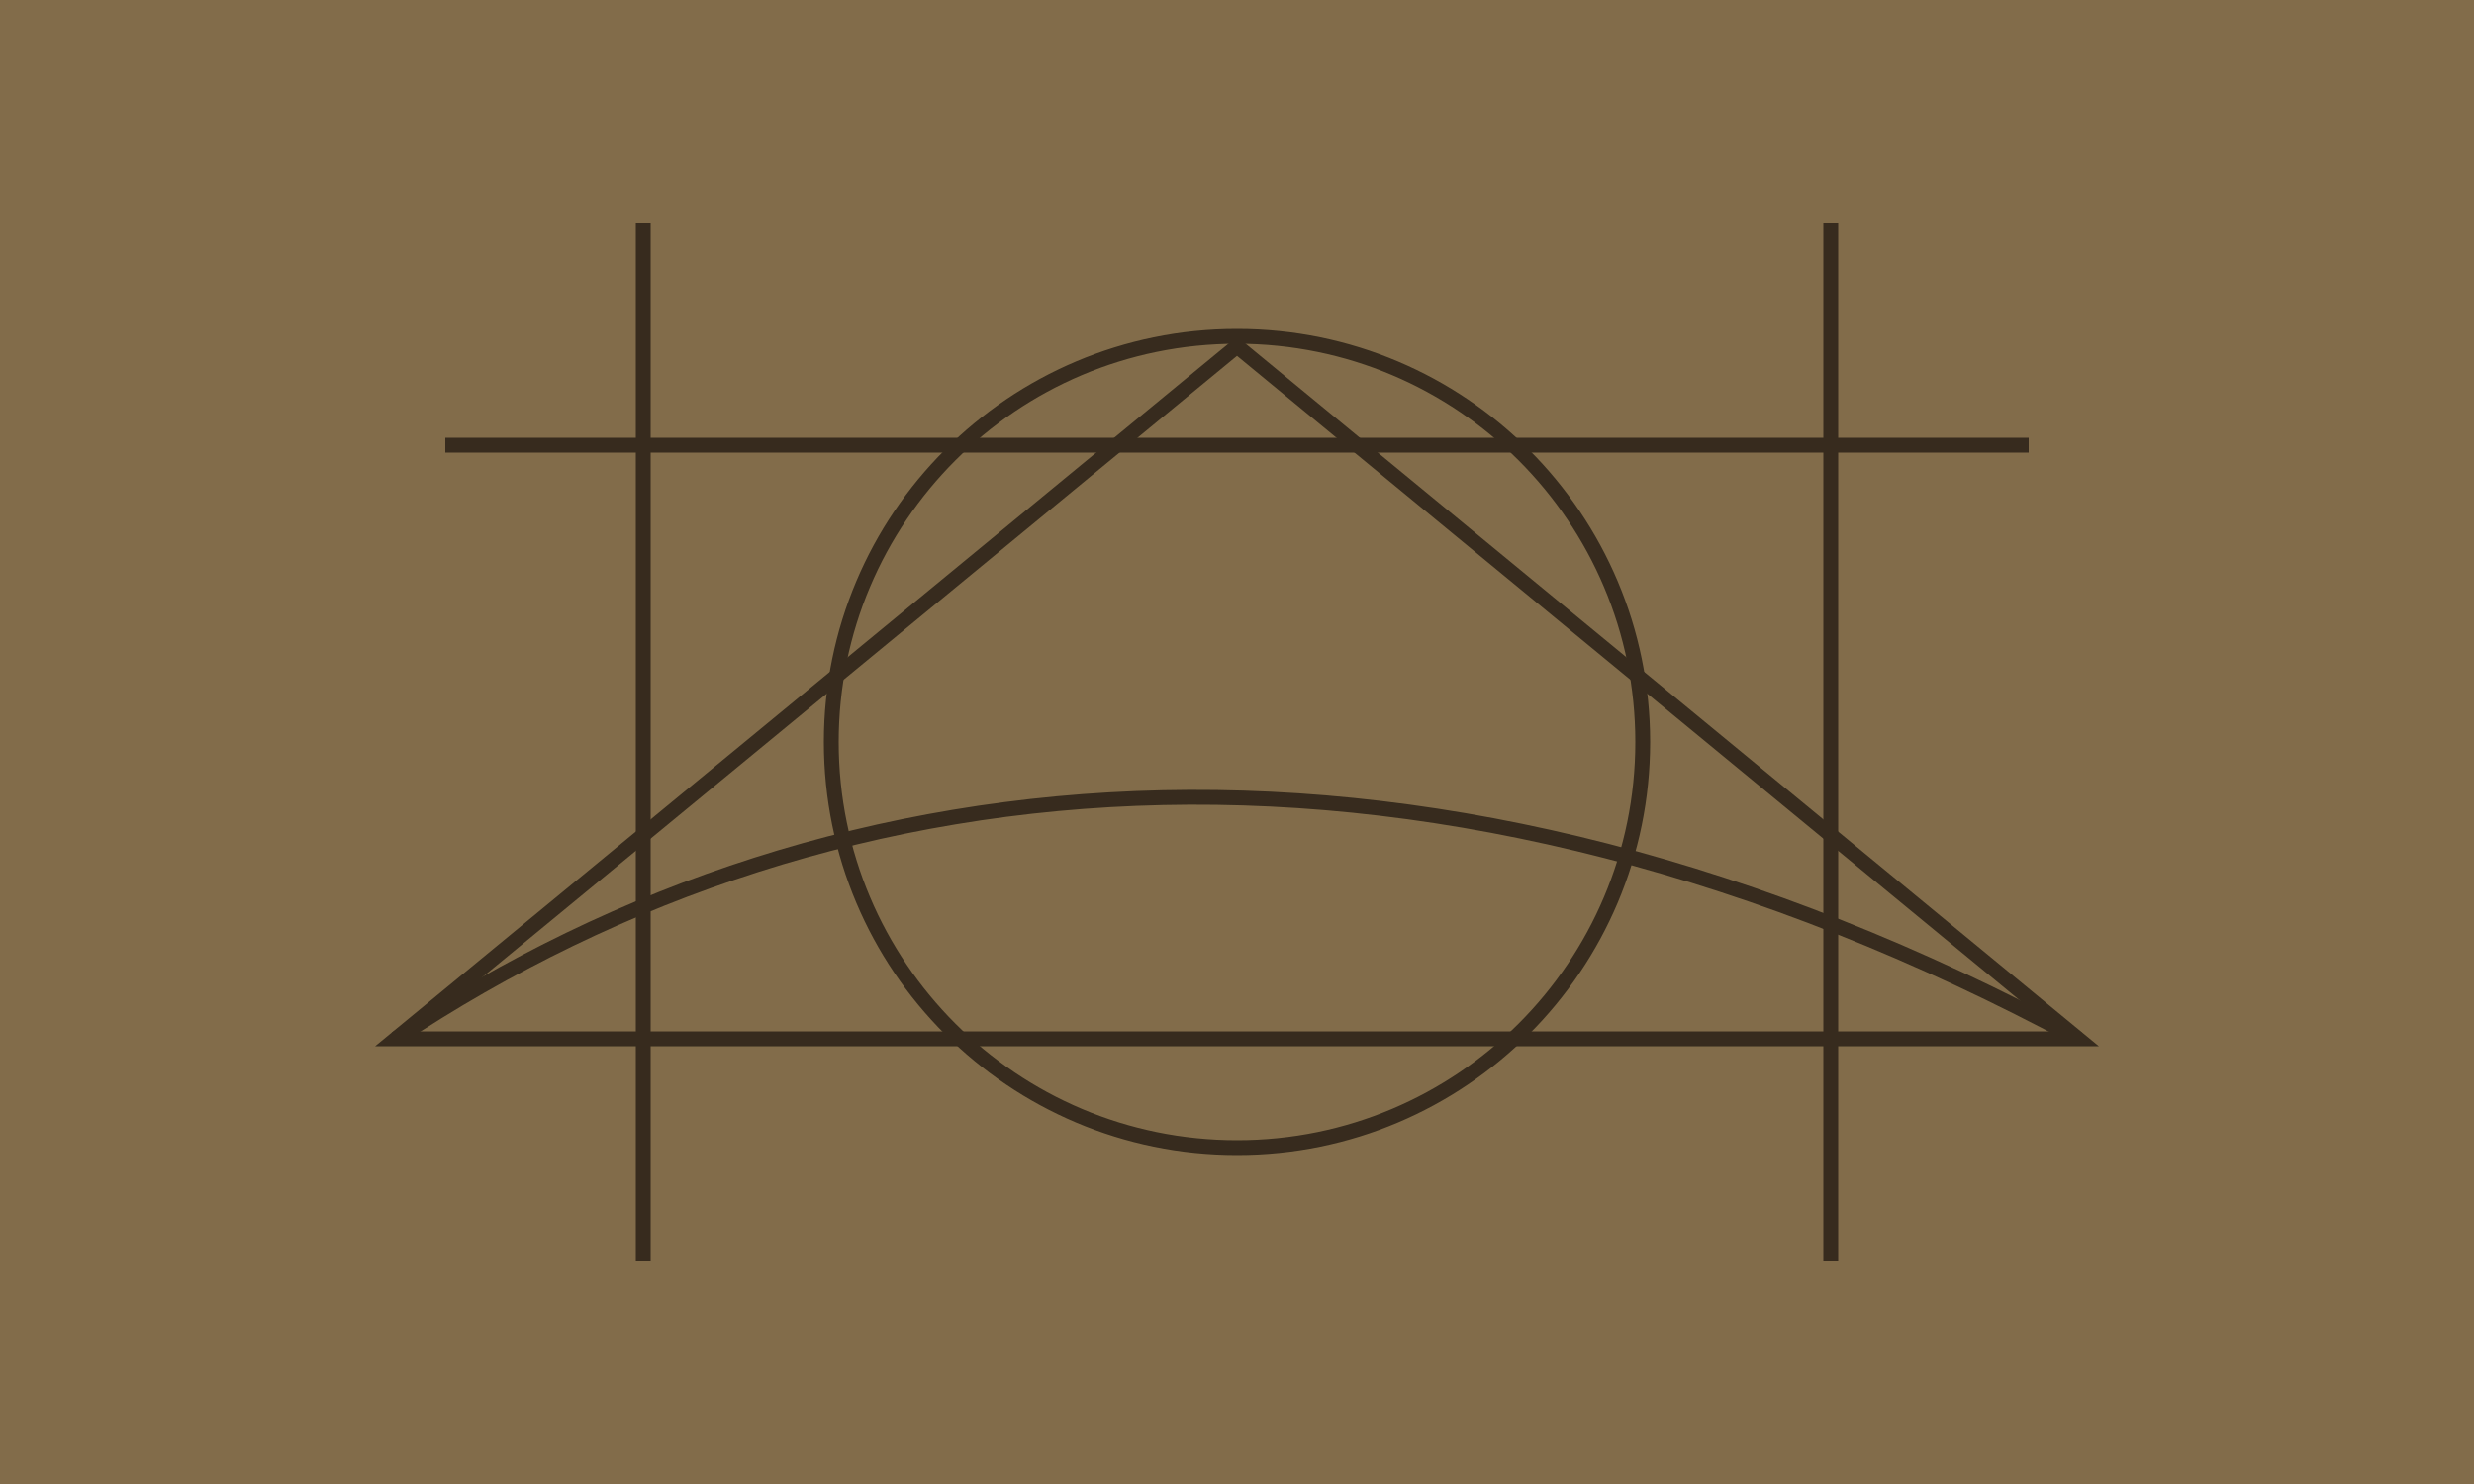
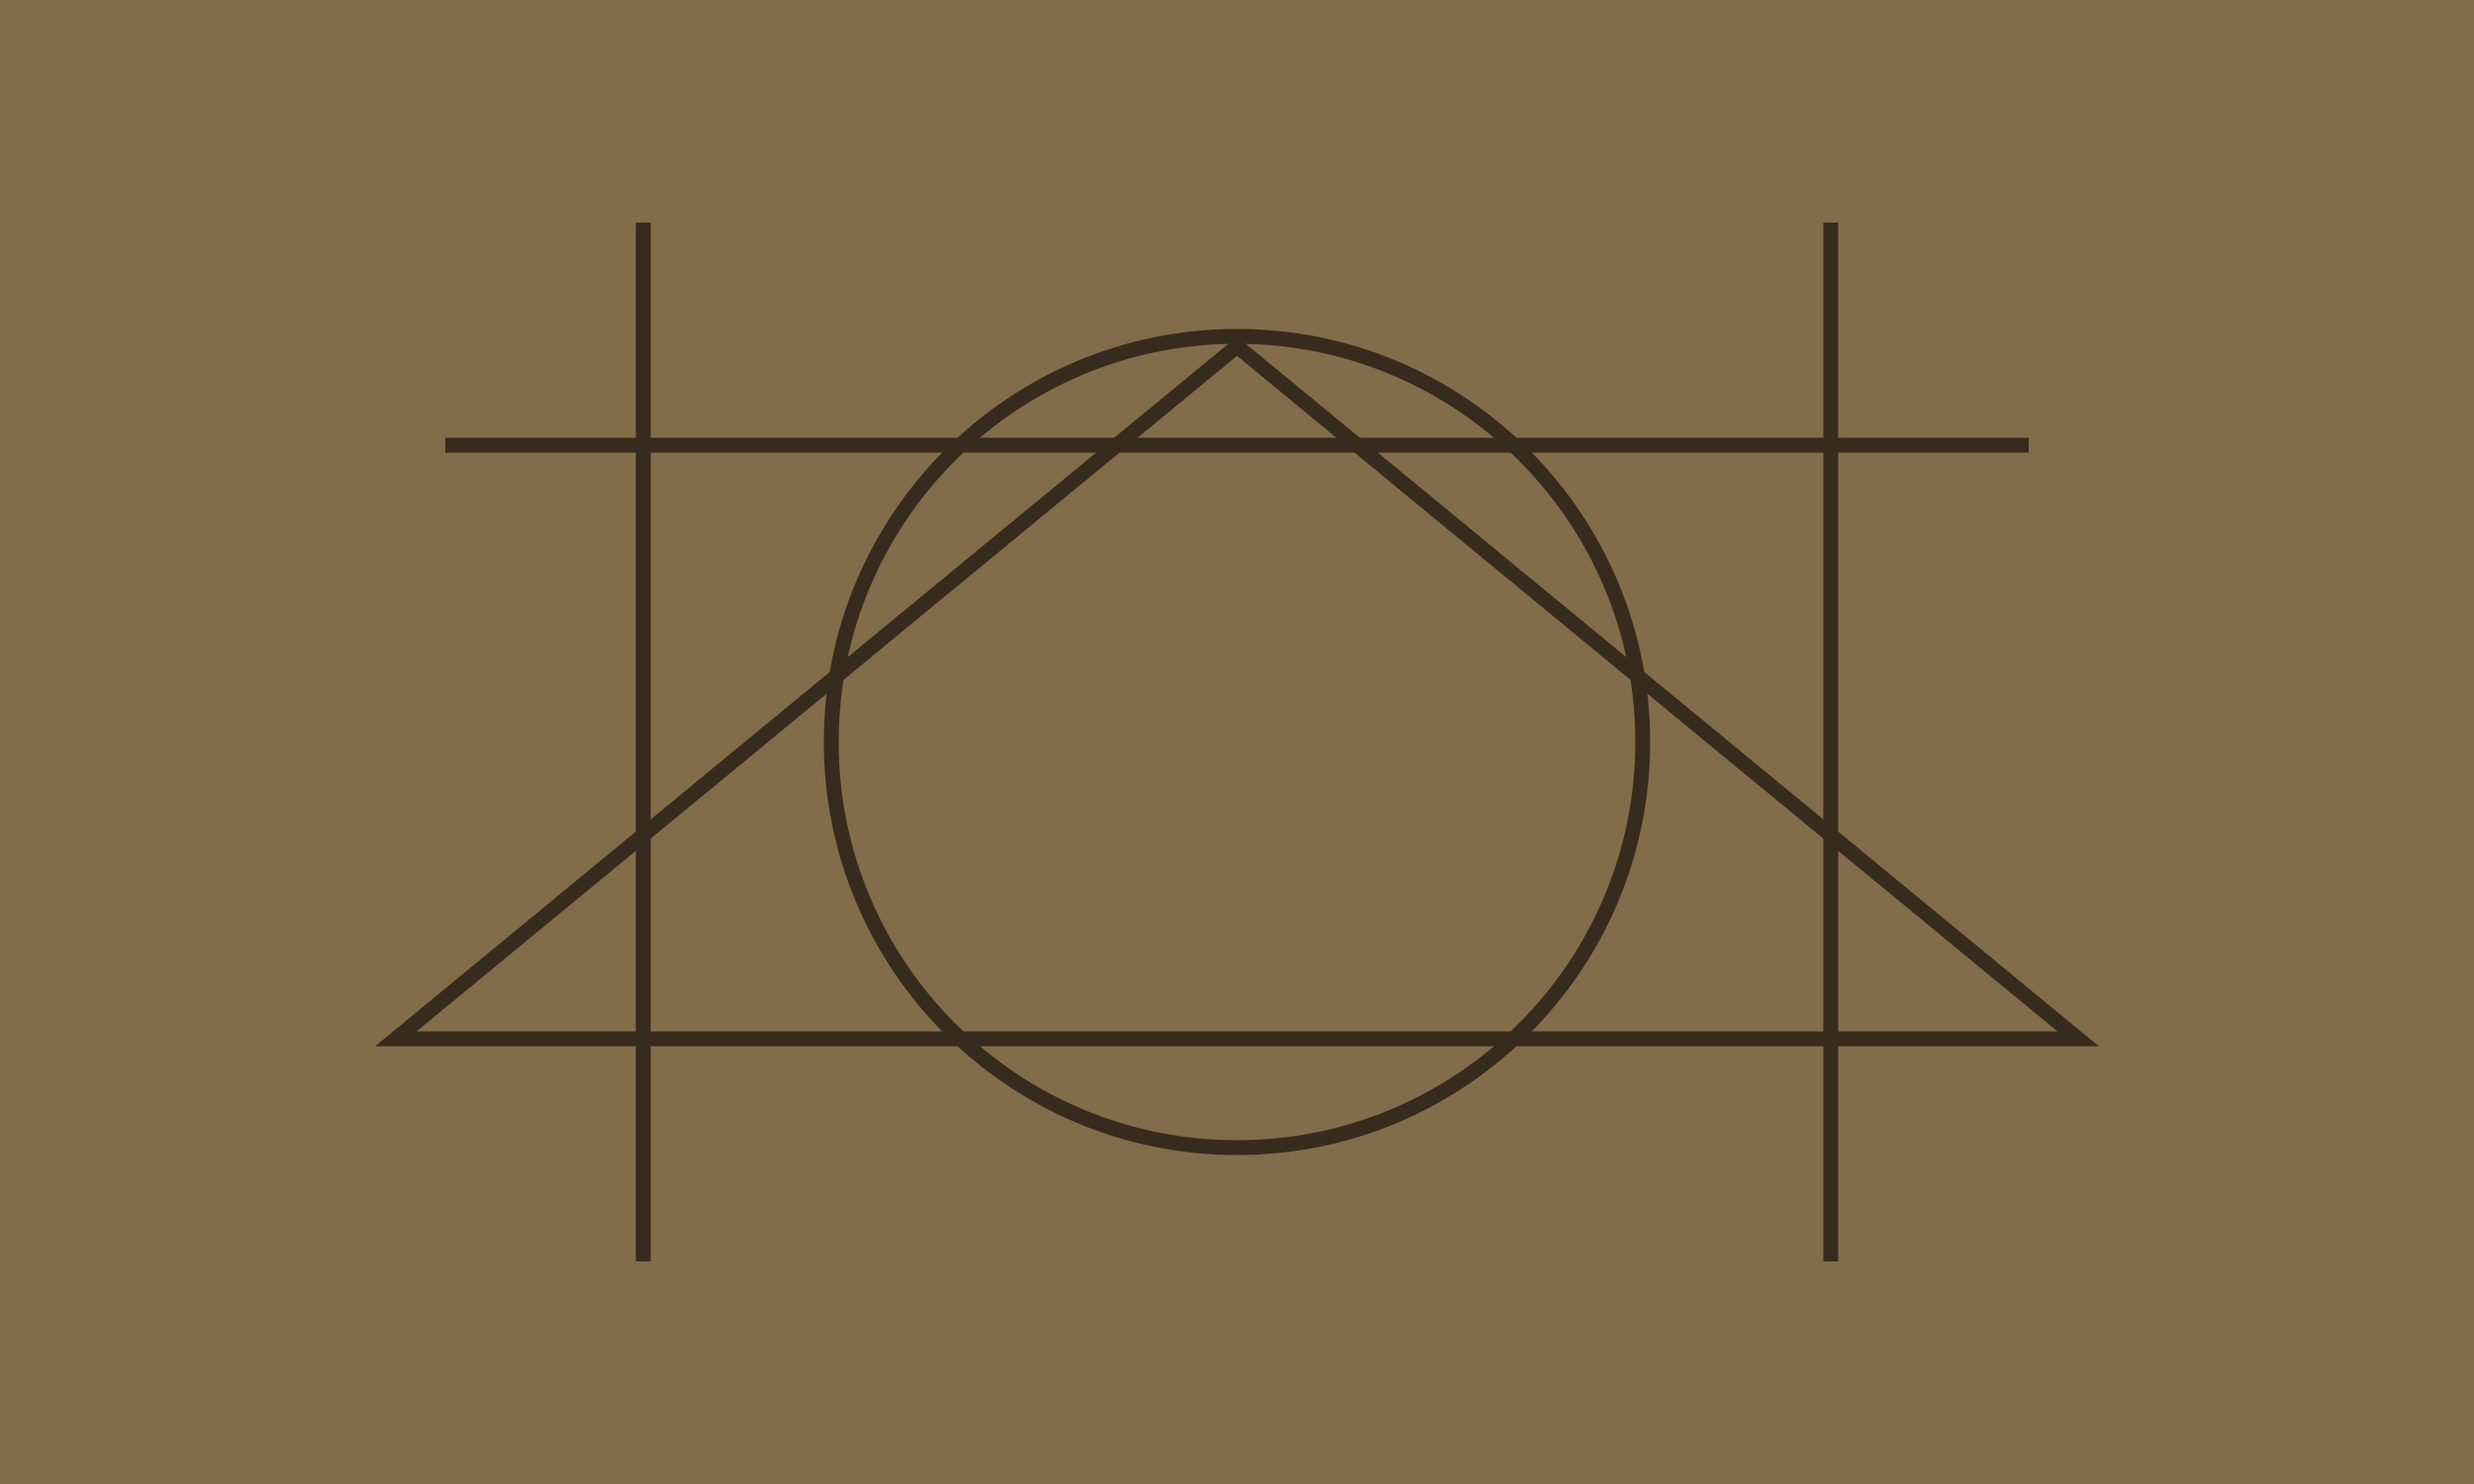
<svg xmlns="http://www.w3.org/2000/svg" viewBox="0 0 500 300">
  <rect width="500" height="300" fill="#c2a06a" />
  <rect width="500" height="300" fill="#0b0b0d" opacity=".35" />
  <g stroke="#1d160f" stroke-width="3" fill="none" opacity=".75">
    <path d="M80 210 L250 70 L420 210 Z" />
    <circle cx="250" cy="150" r="82" />
    <path d="M90 90 H410 M130 45 V255 M370 45 V255" />
-     <path d="M80 210 C170 150 290 140 420 210" />
  </g>
</svg>
